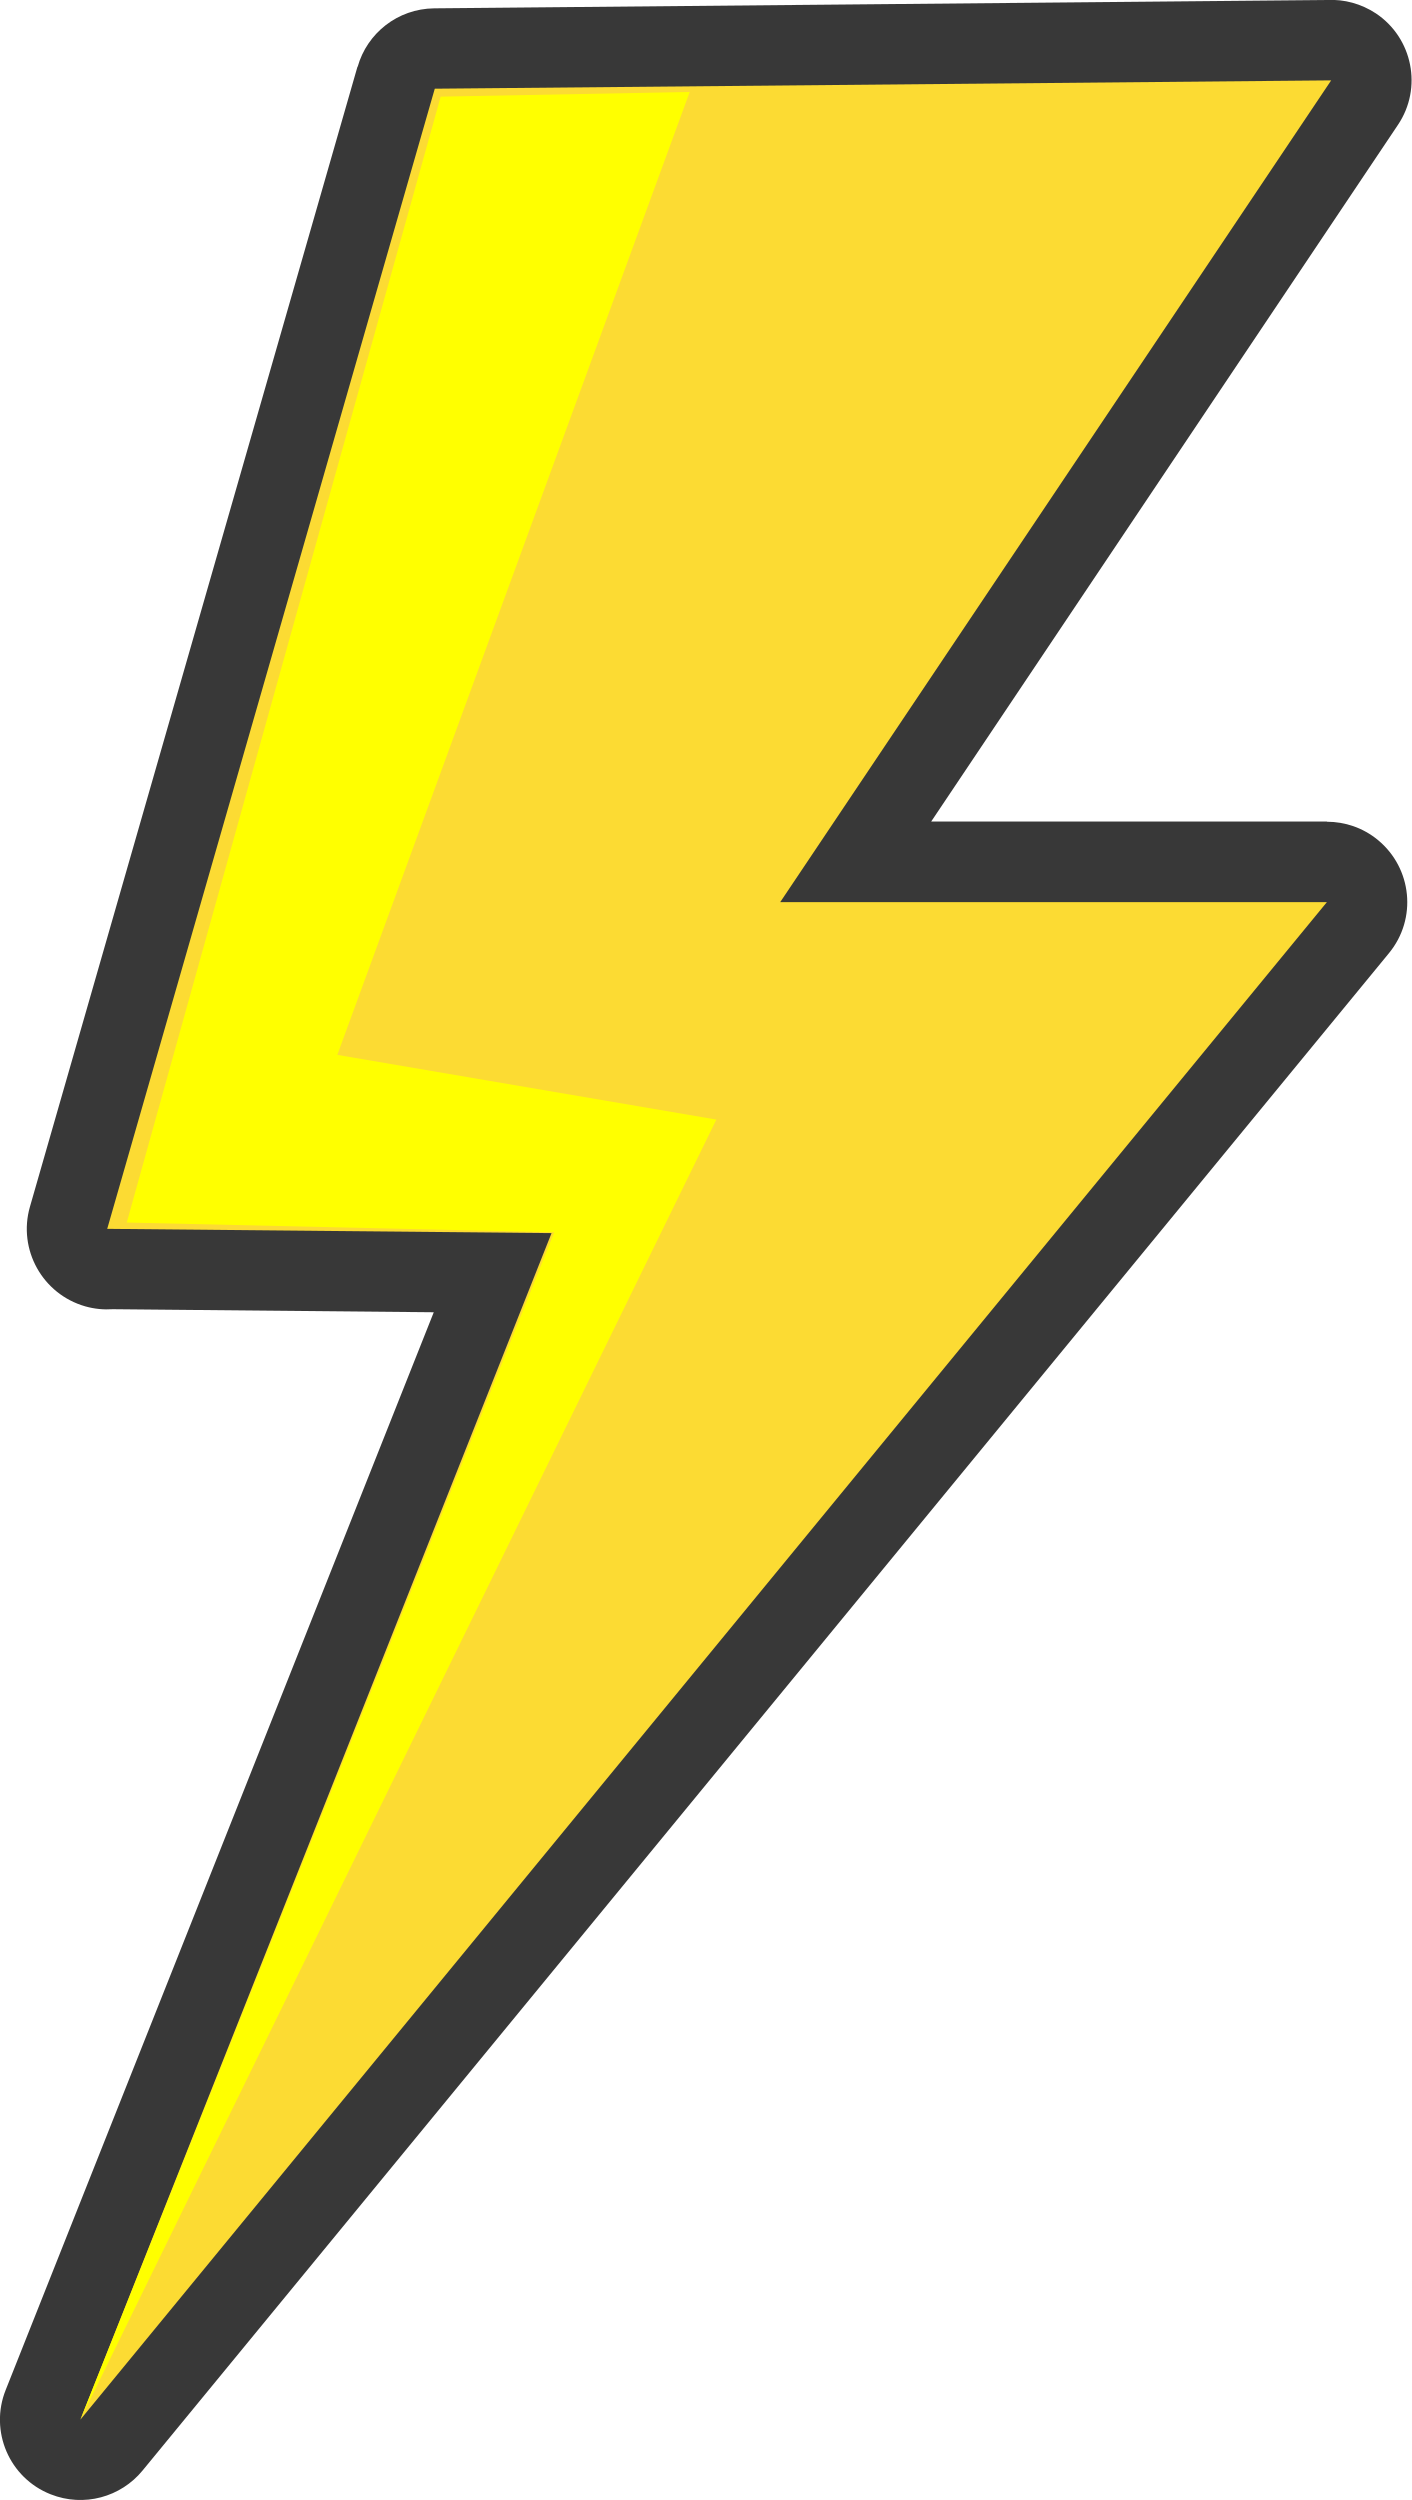
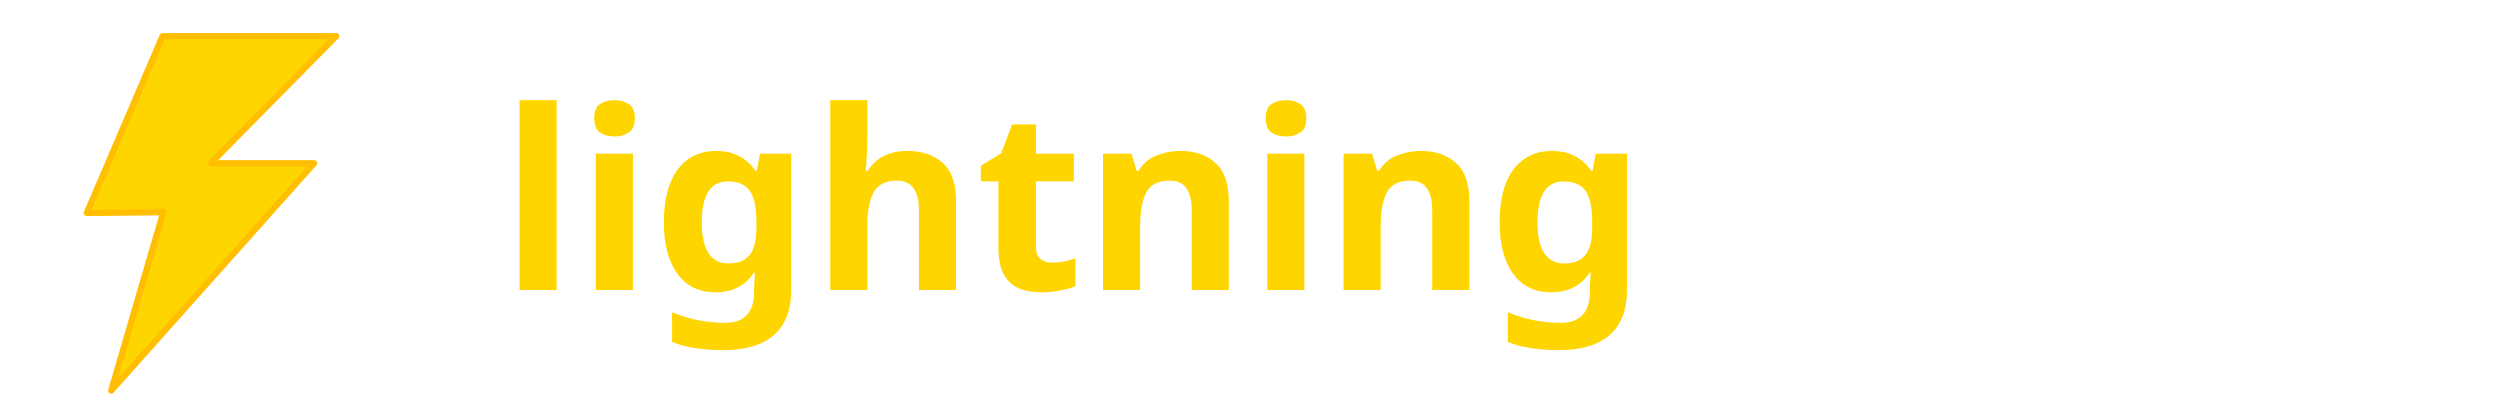
- <svg xmlns="http://www.w3.org/2000/svg" version="1.1" id="Layer_1" x="0px" y="0px" viewBox="0 0 69.38 122.88" style="enable-background:new 0 0 69.38 122.88" xml:space="preserve">
-   <style type="text/css">.st0{fill:#383838;} .st1{fill-rule:evenodd;clip-rule:evenodd;fill:#FCDB33;} .st2{fill-rule:evenodd;clip-rule:evenodd;fill:#FFFF00;}</style>
-   <g>
-     <path class="st0" d="M21.34,0.41L65.26,0c0.81-0.04,1.64,0.18,2.37,0.66c1.81,1.21,2.3,3.67,1.08,5.48L45.77,40.38h19.45v0.01 c0.88,0,1.77,0.29,2.51,0.9c1.68,1.39,1.93,3.87,0.54,5.56L7,121.44c-1.06,1.29-2.87,1.81-4.51,1.16c-2.03-0.8-3.02-3.1-2.21-5.13 L21.32,64.5L5.55,64.35c-0.45,0.03-0.9-0.01-1.36-0.14c-2.1-0.6-3.32-2.79-2.72-4.89l16.1-56.04l0.01,0 C18.04,1.64,19.54,0.43,21.34,0.41L21.34,0.41z" />
-     <polygon class="st1" points="65.43,3.95 21.37,4.36 5.27,60.4 27.11,60.61 3.95,118.93 65.22,44.34 38.35,44.34 65.43,3.95" />
-     <polygon class="st2" points="33.9,4.52 21.66,4.75 6.23,60.09 27.24,60.57 3.95,118.93 35.21,55.03 16.58,51.85 33.9,4.52" />
+ <svg xmlns="http://www.w3.org/2000/svg" id="svg2" viewBox="0 0 100 16" version="1.1">
+   <g id="layer1" transform="translate(0 -1036.4)">
+     <path id="path2996" style="stroke-linejoin:round;stroke:#ffbf00;stroke-width:.25;fill:#ffd500" d="m3.472 8.519 3.03-7.071h6.945l-5.019 5.082h4.135l-8.113 9.091 2.083-7.134z" transform="translate(0 1036.4)" />
+     <text x="20" y="1048" font-size="10" fill="#ffd500" font-family="'Segoe UI', Verdana, sans-serif" font-weight="bold">lightning</text>
  </g>
</svg>
